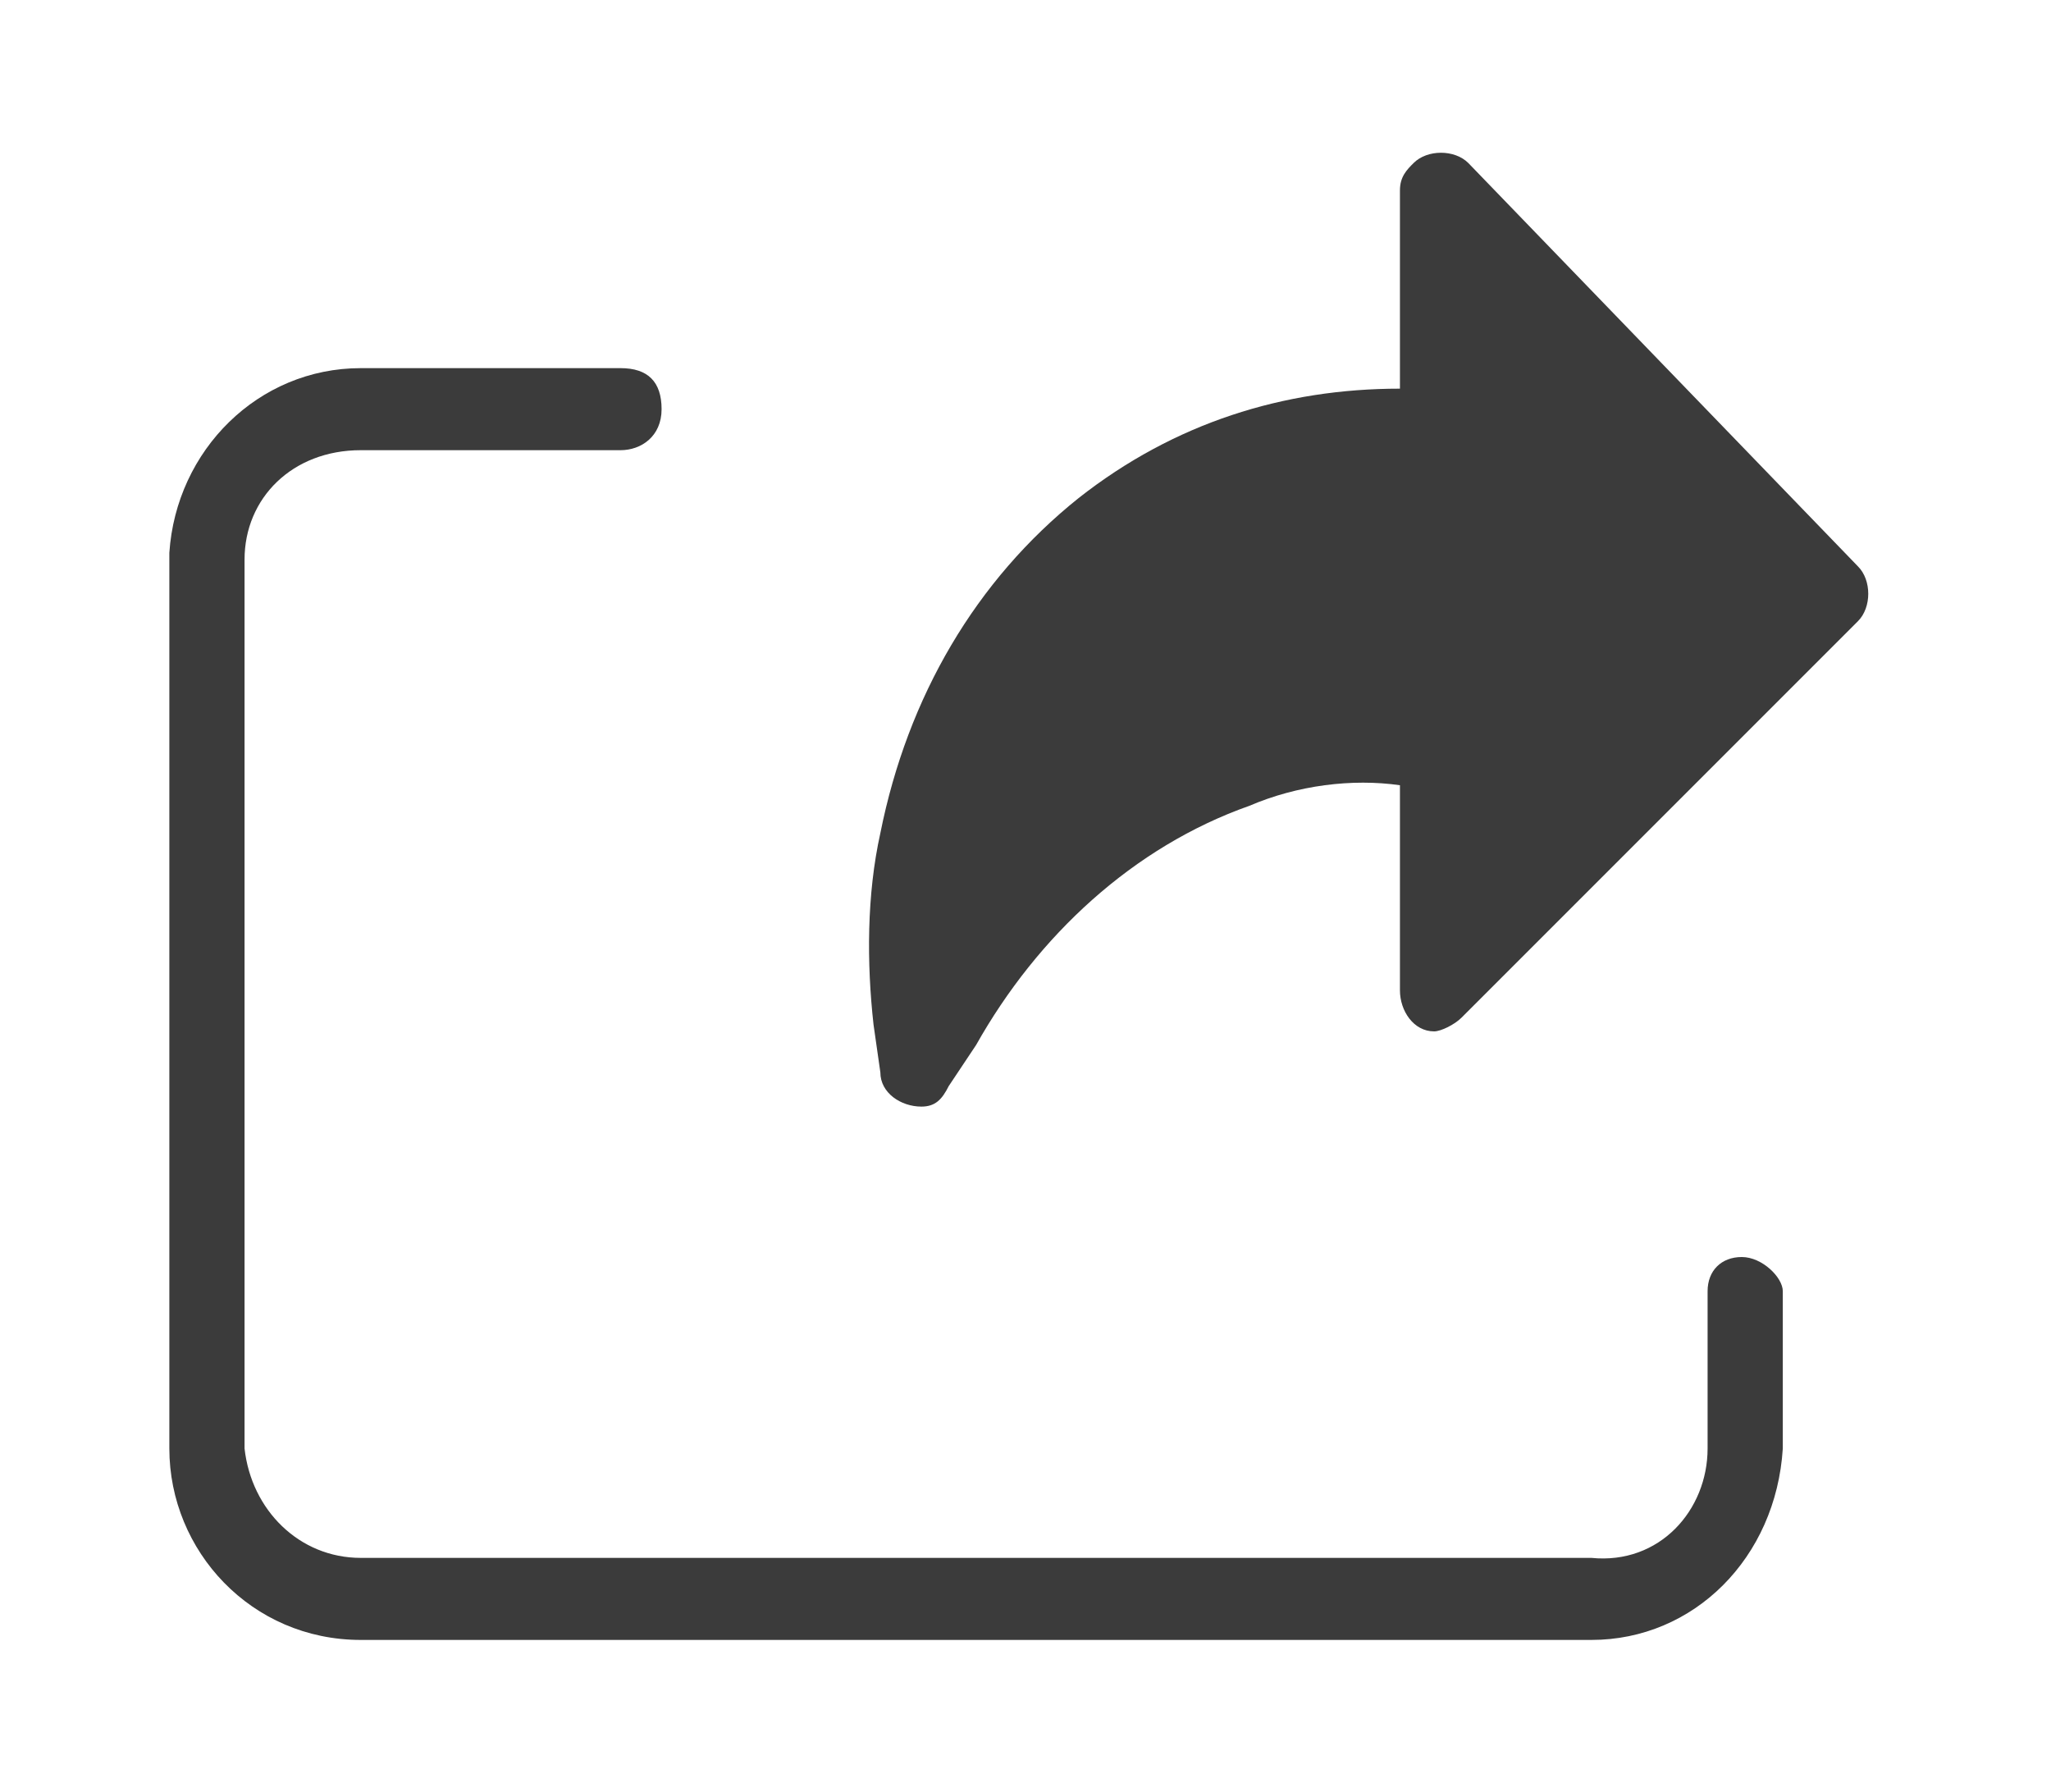
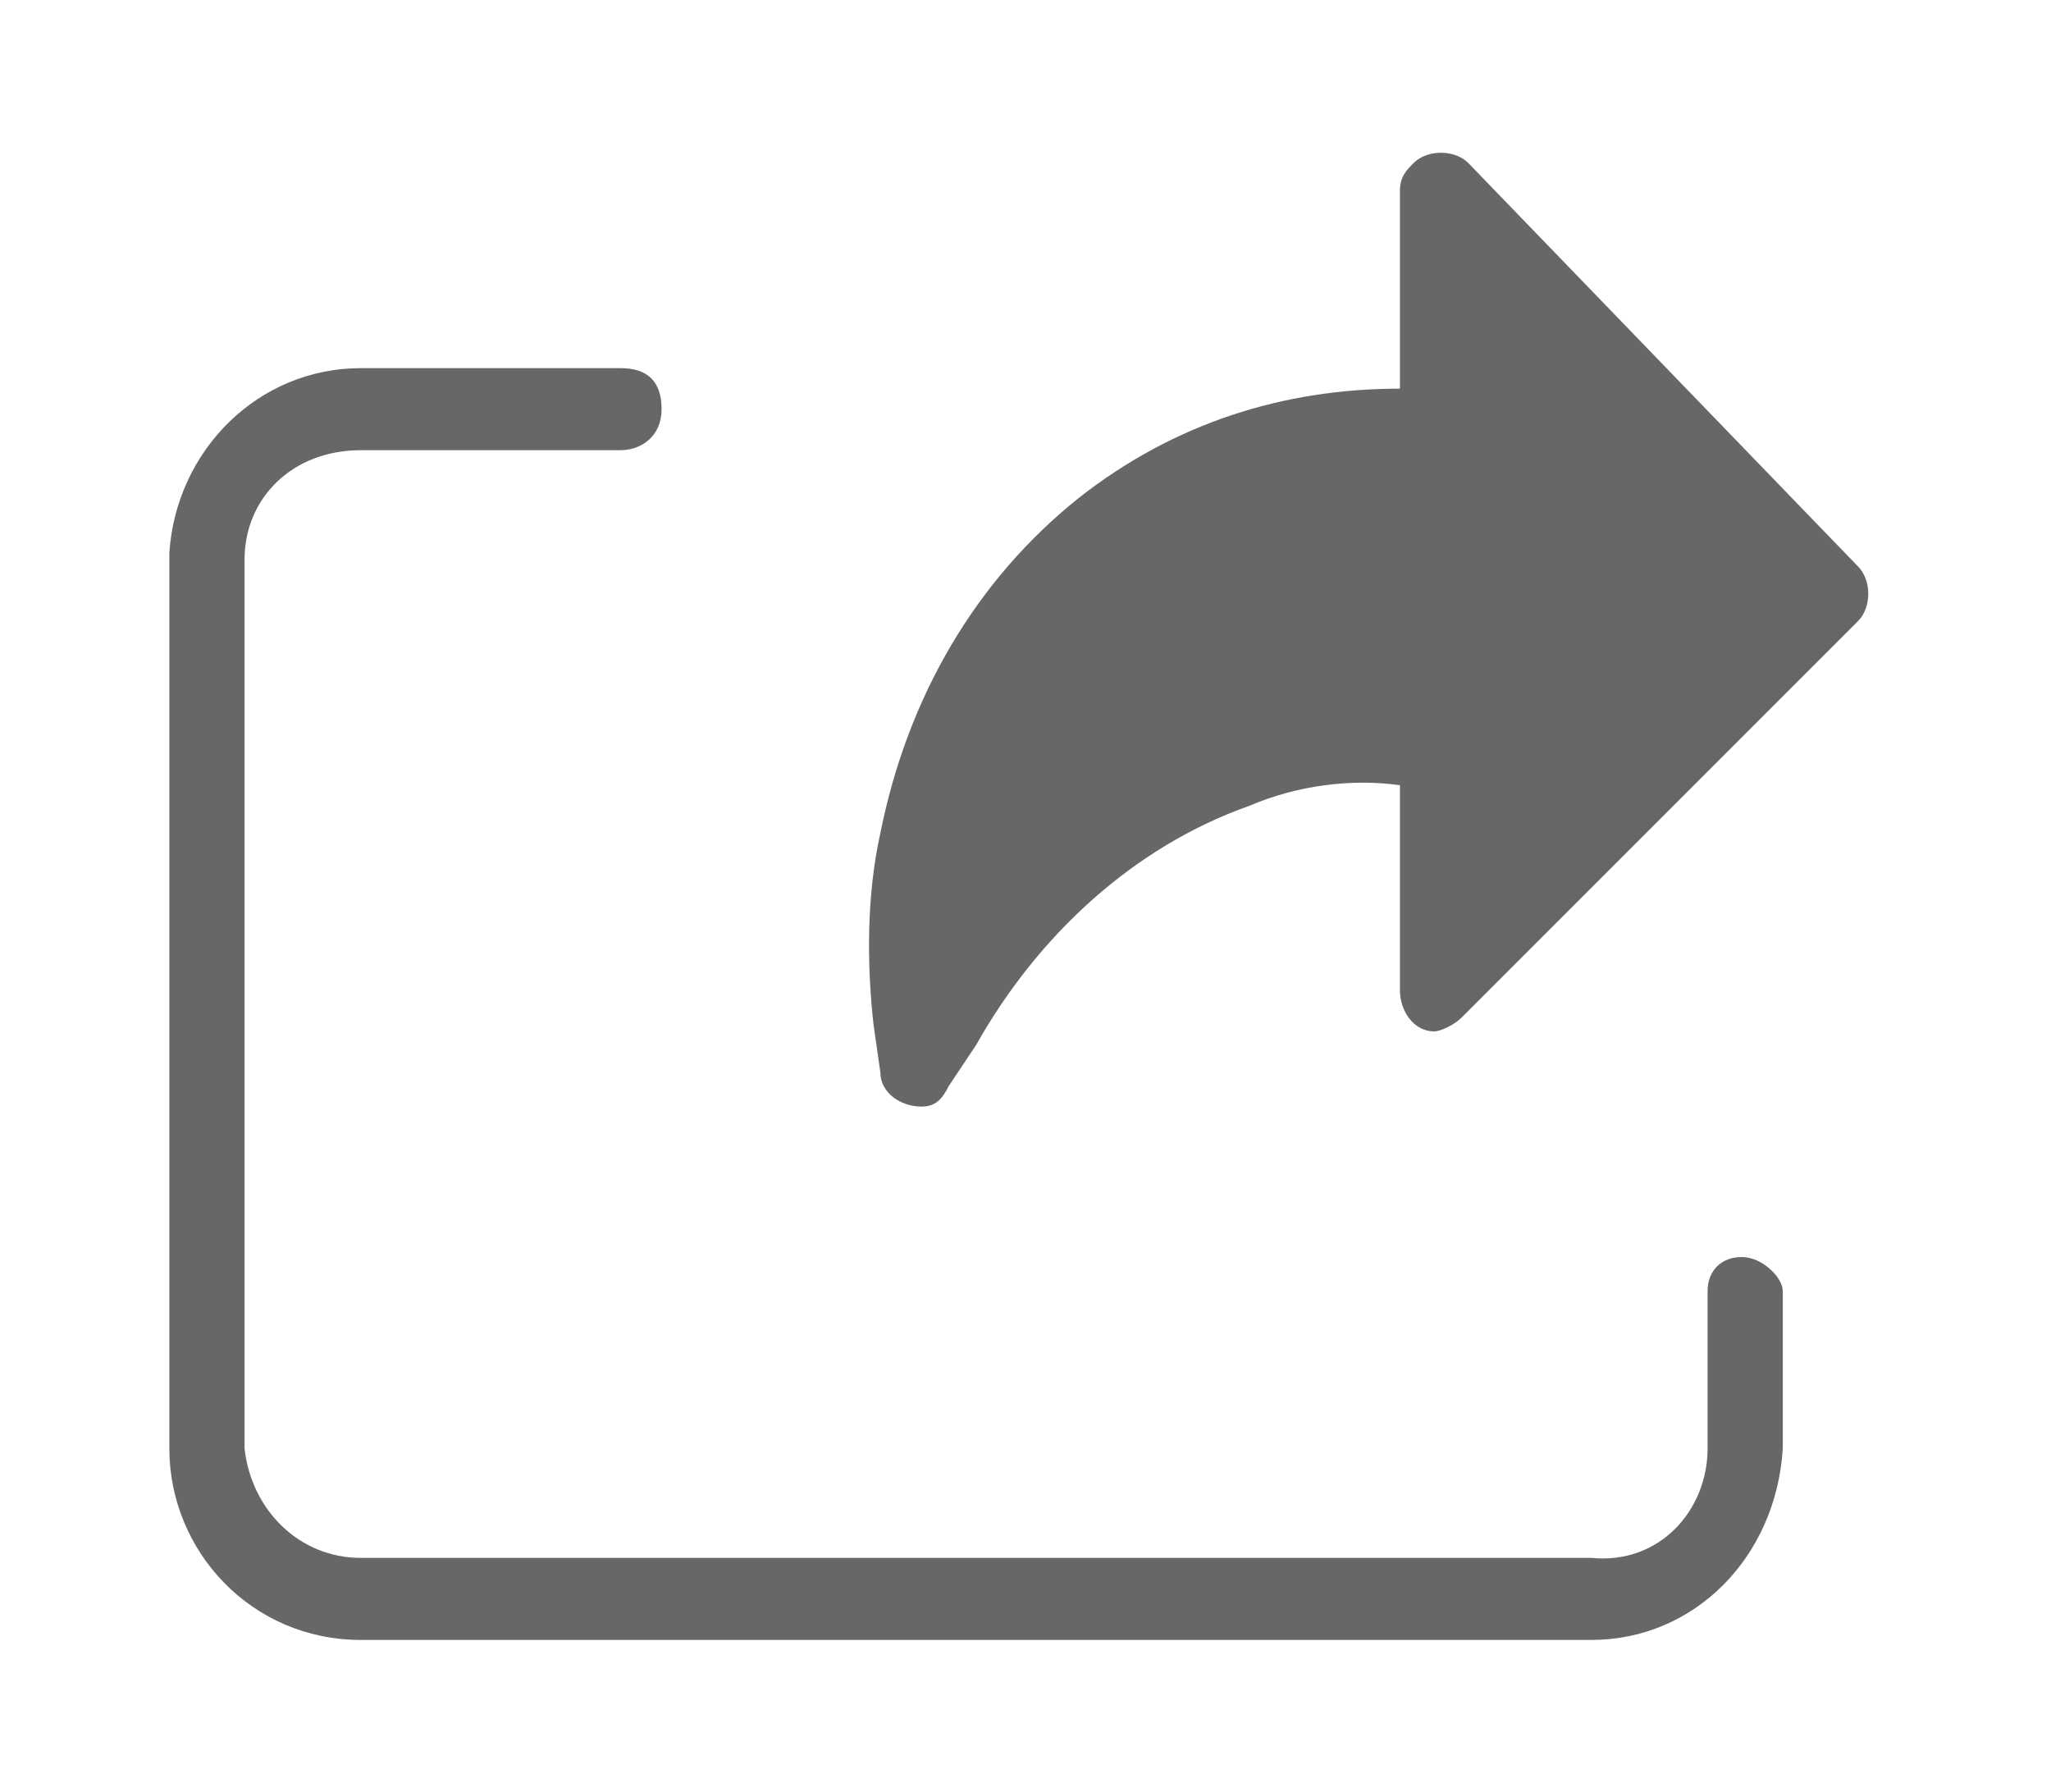
<svg xmlns="http://www.w3.org/2000/svg" id="Layer_1" viewBox="0 0 30 26.2">
  <style>
-     .st0{fill:#3b3b3b}
+     .st0{fill:#676767}
  </style>
  <g id="Group_448" transform="translate(-322.723 -20.316)">
    <path id="Path_258" class="st0" d="M344.2 22.7c-.2-.2-.6-.2-.8 0-.1.1-.2.2-.2.4V26c-1.7 0-3.3.5-4.7 1.6-1.5 1.2-2.5 2.9-2.9 4.9-.2.9-.2 1.9-.1 2.8l.1.7c0 .3.3.5.6.5.2 0 .3-.1.4-.3l.4-.6c.9-1.6 2.3-2.9 4-3.5.7-.3 1.5-.4 2.2-.3v3c0 .3.2.6.5.6.1 0 .3-.1.4-.2l5.8-5.8c.2-.2.2-.6 0-.8l-5.7-5.9z" />
    <path id="Path_259" class="st0" d="M348.2 38.7c-.3 0-.5.2-.5.5v2.3c0 .9-.7 1.7-1.7 1.6h-18c-.9 0-1.6-.7-1.7-1.6v-13c0-.9.7-1.6 1.7-1.6h3.8c.3 0 .6-.2.6-.6s-.2-.6-.6-.6H328c-1.5 0-2.7 1.2-2.8 2.7v13.1c0 1.5 1.2 2.8 2.8 2.8h18c1.5 0 2.7-1.2 2.8-2.8v-2.3c0-.2-.3-.5-.6-.5z" />
  </g>
</svg>
